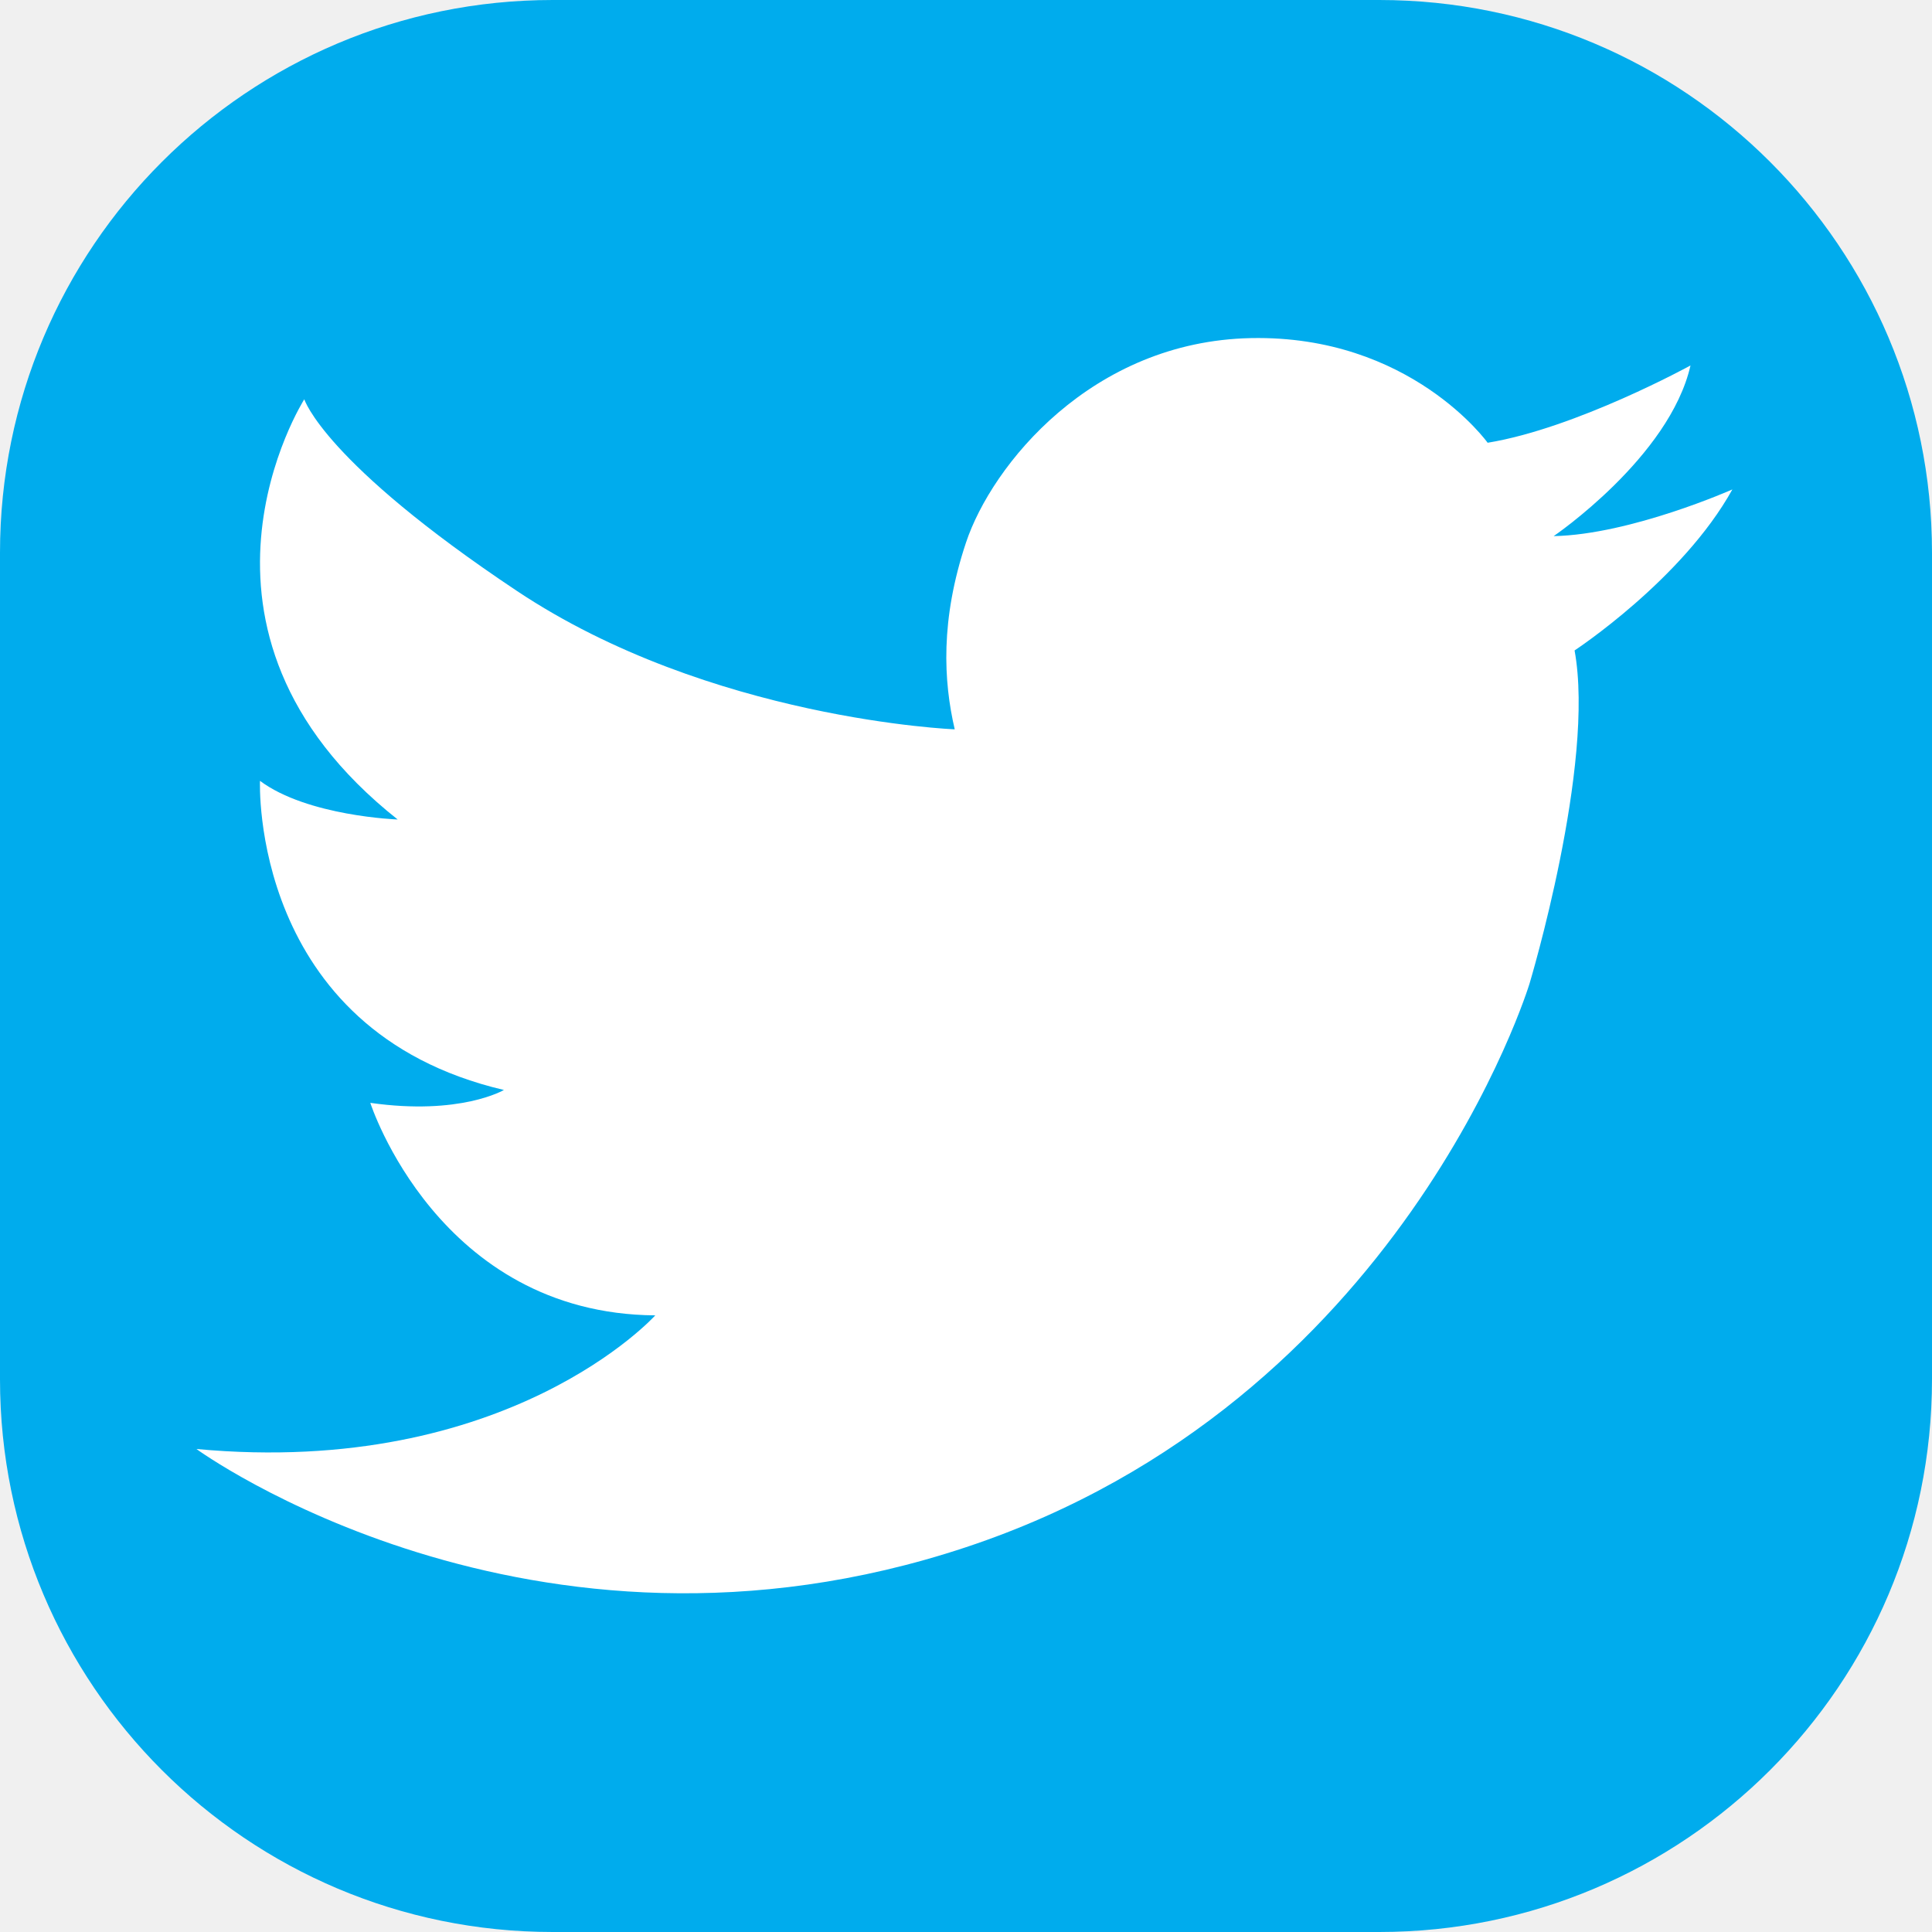
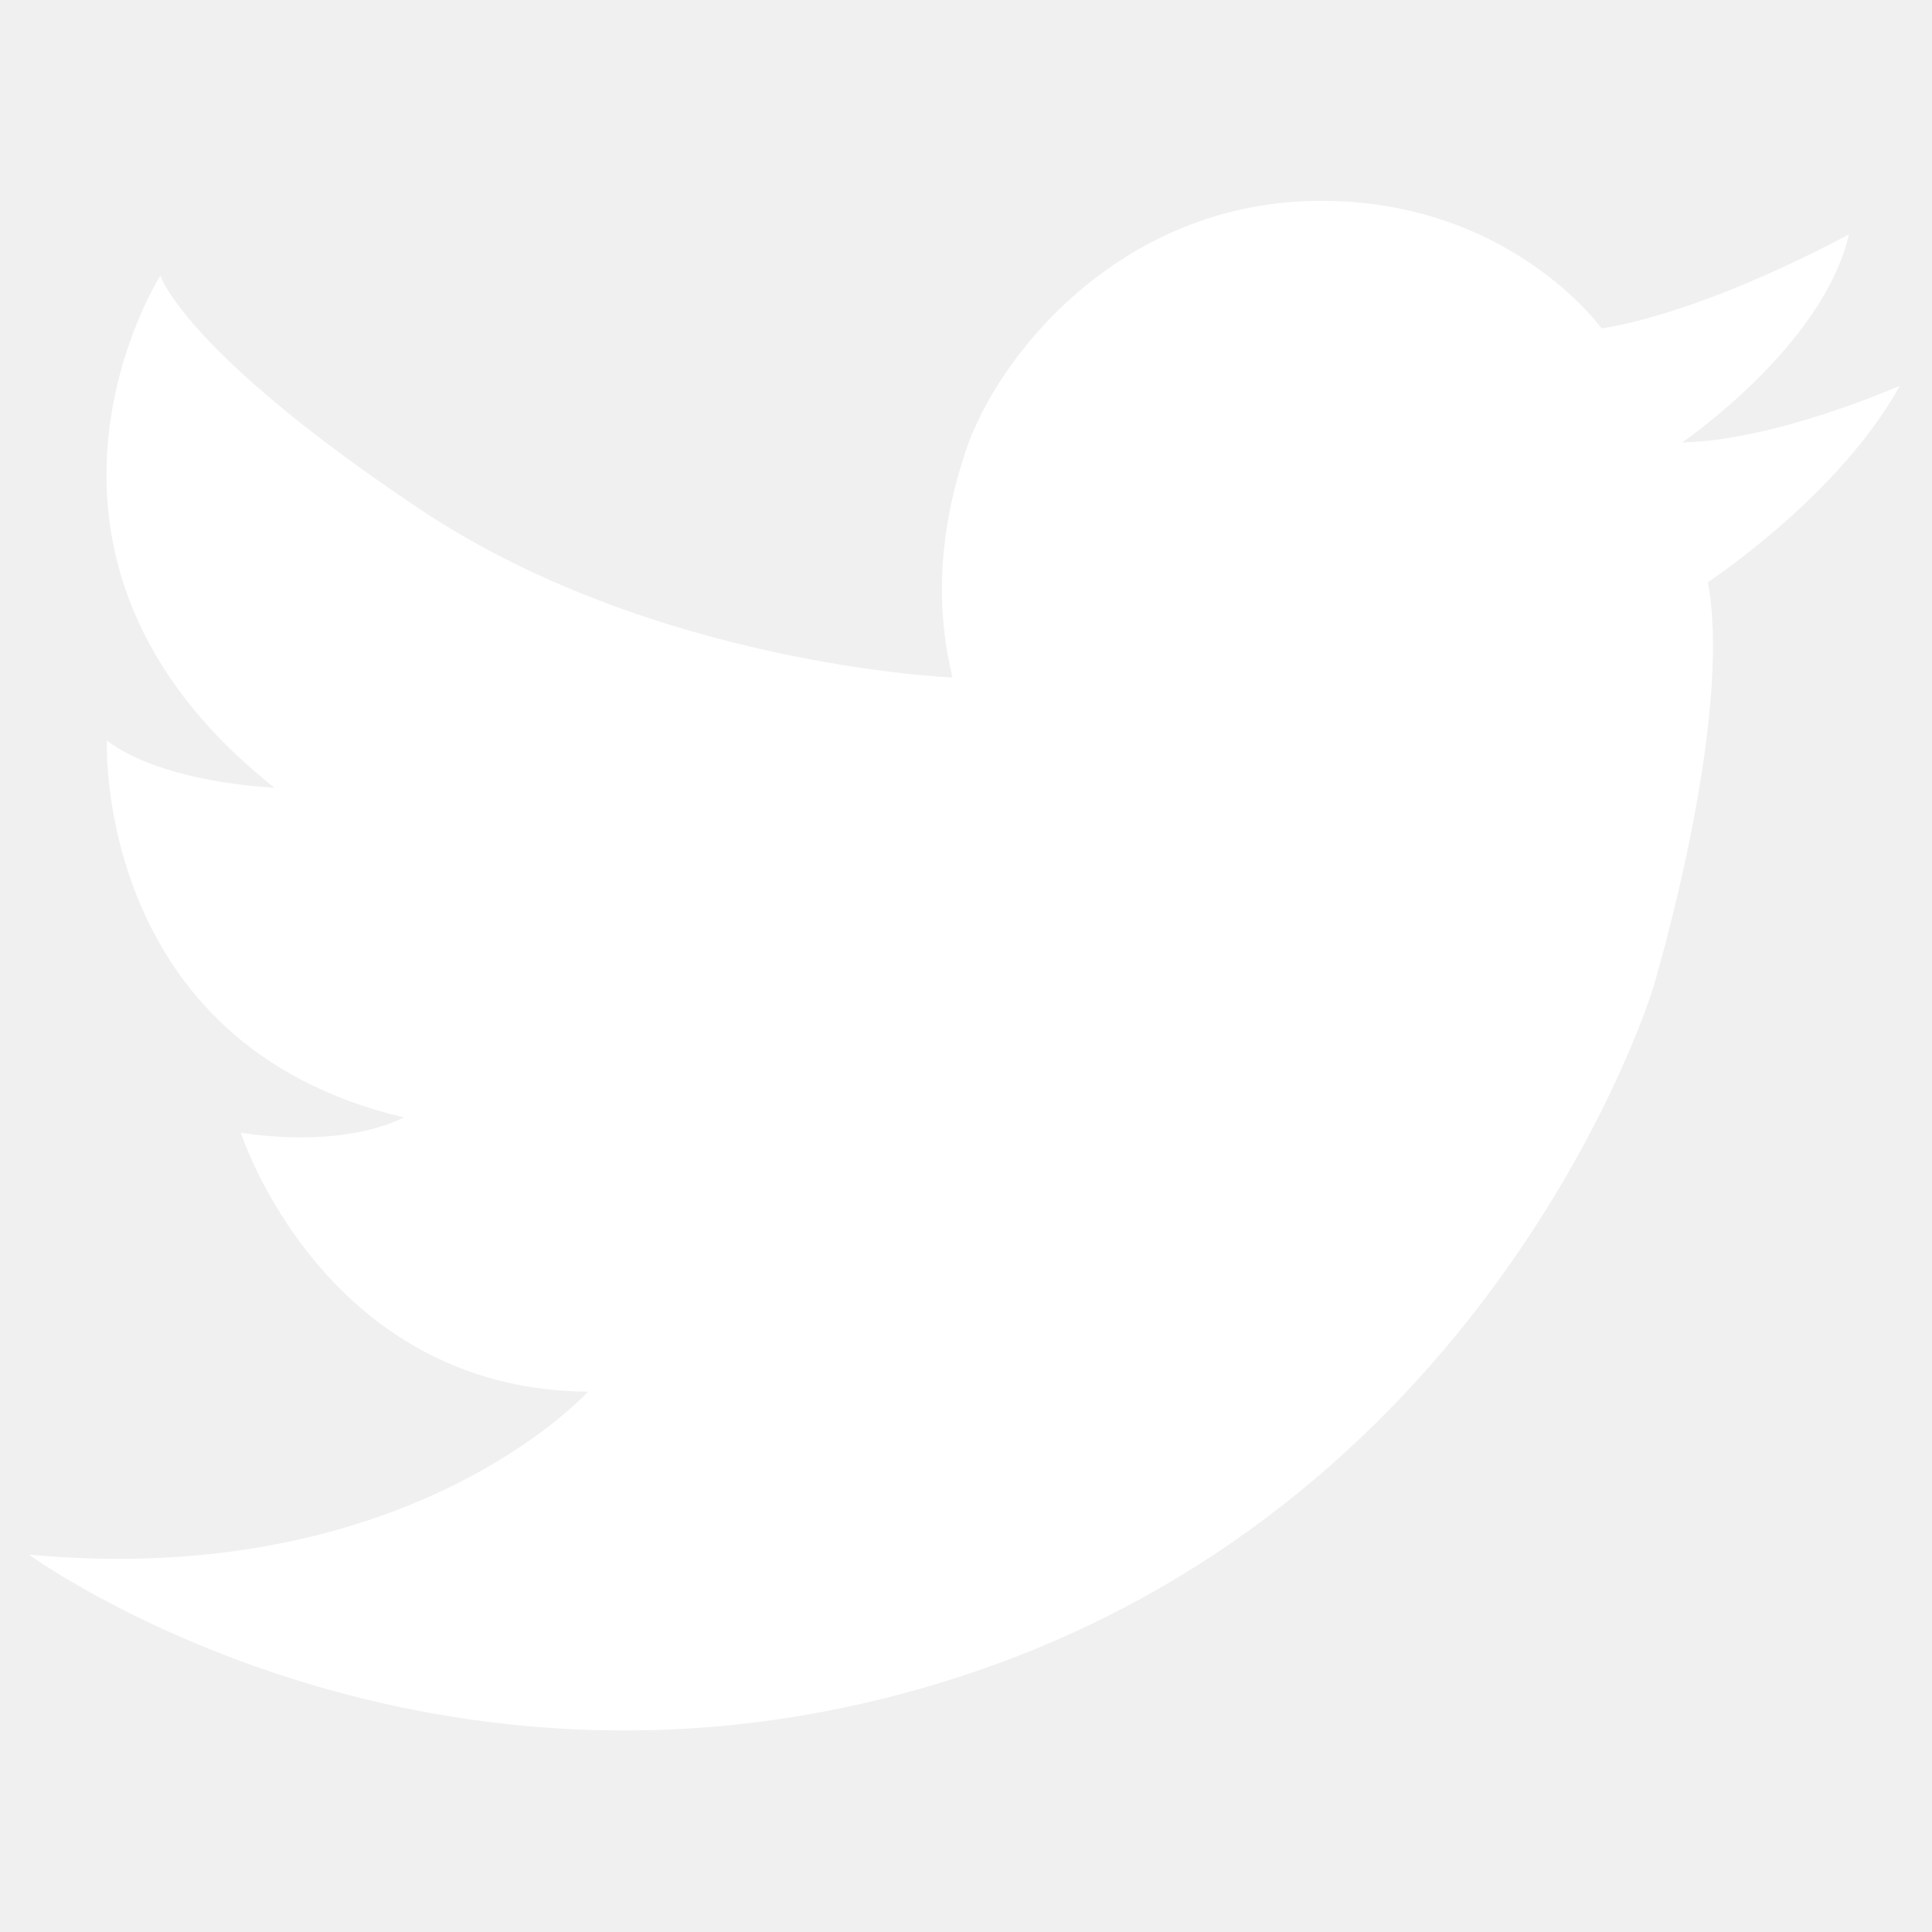
- <svg xmlns="http://www.w3.org/2000/svg" viewBox="0 0 300 300">
-   <defs>
-     <style>.a{fill:#00aced;}.b{fill:#fff;}</style>
-   </defs>
-   <rect class="a" width="300" height="300" rx="85.83" ry="85.83" />
-   <path class="b" d="M241.25,83.25s18-12.25,21.25-26.5c0,0-17.75,9.75-31.5,12,0,0-12-16.75-36.75-16.25S154,72.25,150,84.25s-3.5,21.5-1.75,29c0,0-38-1.5-68-21.5S47.25,62,47.25,62,24.5,97.75,61.75,127.25c0,0-14-.5-21.38-6,0,0-1.62,38.75,37.88,48,0,0-6.75,4-20.75,2,0,0,10.5,32.75,44.25,33,0,0-22.75,25.25-71.25,20.75,0,0,51.75,37.75,119.5,15.25s87.5-87.5,87.5-87.5,10.25-34,7-51.75c0,0,16.75-11,24.5-25C269,76,253.25,83,241.25,83.25Z" />
+ <svg xmlns="http://www.w3.org/2000/svg" version="1.1" id="Layer_1" x="0px" y="0px" viewBox="0 0 300 300" style="enable-background:new 0 0 300 300;" xml:space="preserve">
+   <style type="text/css">
+ 	.st0{fill:#FFFFFF;}
+ </style>
+   <path class="st0" d="M261.2,68.7c0,0,21.9-14.9,25.9-32.3c0,0-21.6,11.9-38.4,14.6c0,0-14.6-20.4-44.8-19.8s-49,24.1-53.9,38.7  s-4.3,26.2-2.1,35.3c0,0-46.3-1.8-82.8-26.2S24.9,42.8,24.9,42.8s-27.7,43.5,17.7,79.5c0,0-17.1-0.6-26-7.3c0,0-2,47.2,46.1,58.5  c0,0-8.2,4.9-25.3,2.4c0,0,12.8,39.9,53.9,40.2c0,0-27.7,30.8-86.8,25.3c0,0,63,46,145.6,18.6s106.6-106.6,106.6-106.6  s12.5-41.4,8.5-63c0,0,20.4-13.4,29.8-30.5C295,59.9,275.8,68.4,261.2,68.7z" />
</svg>
